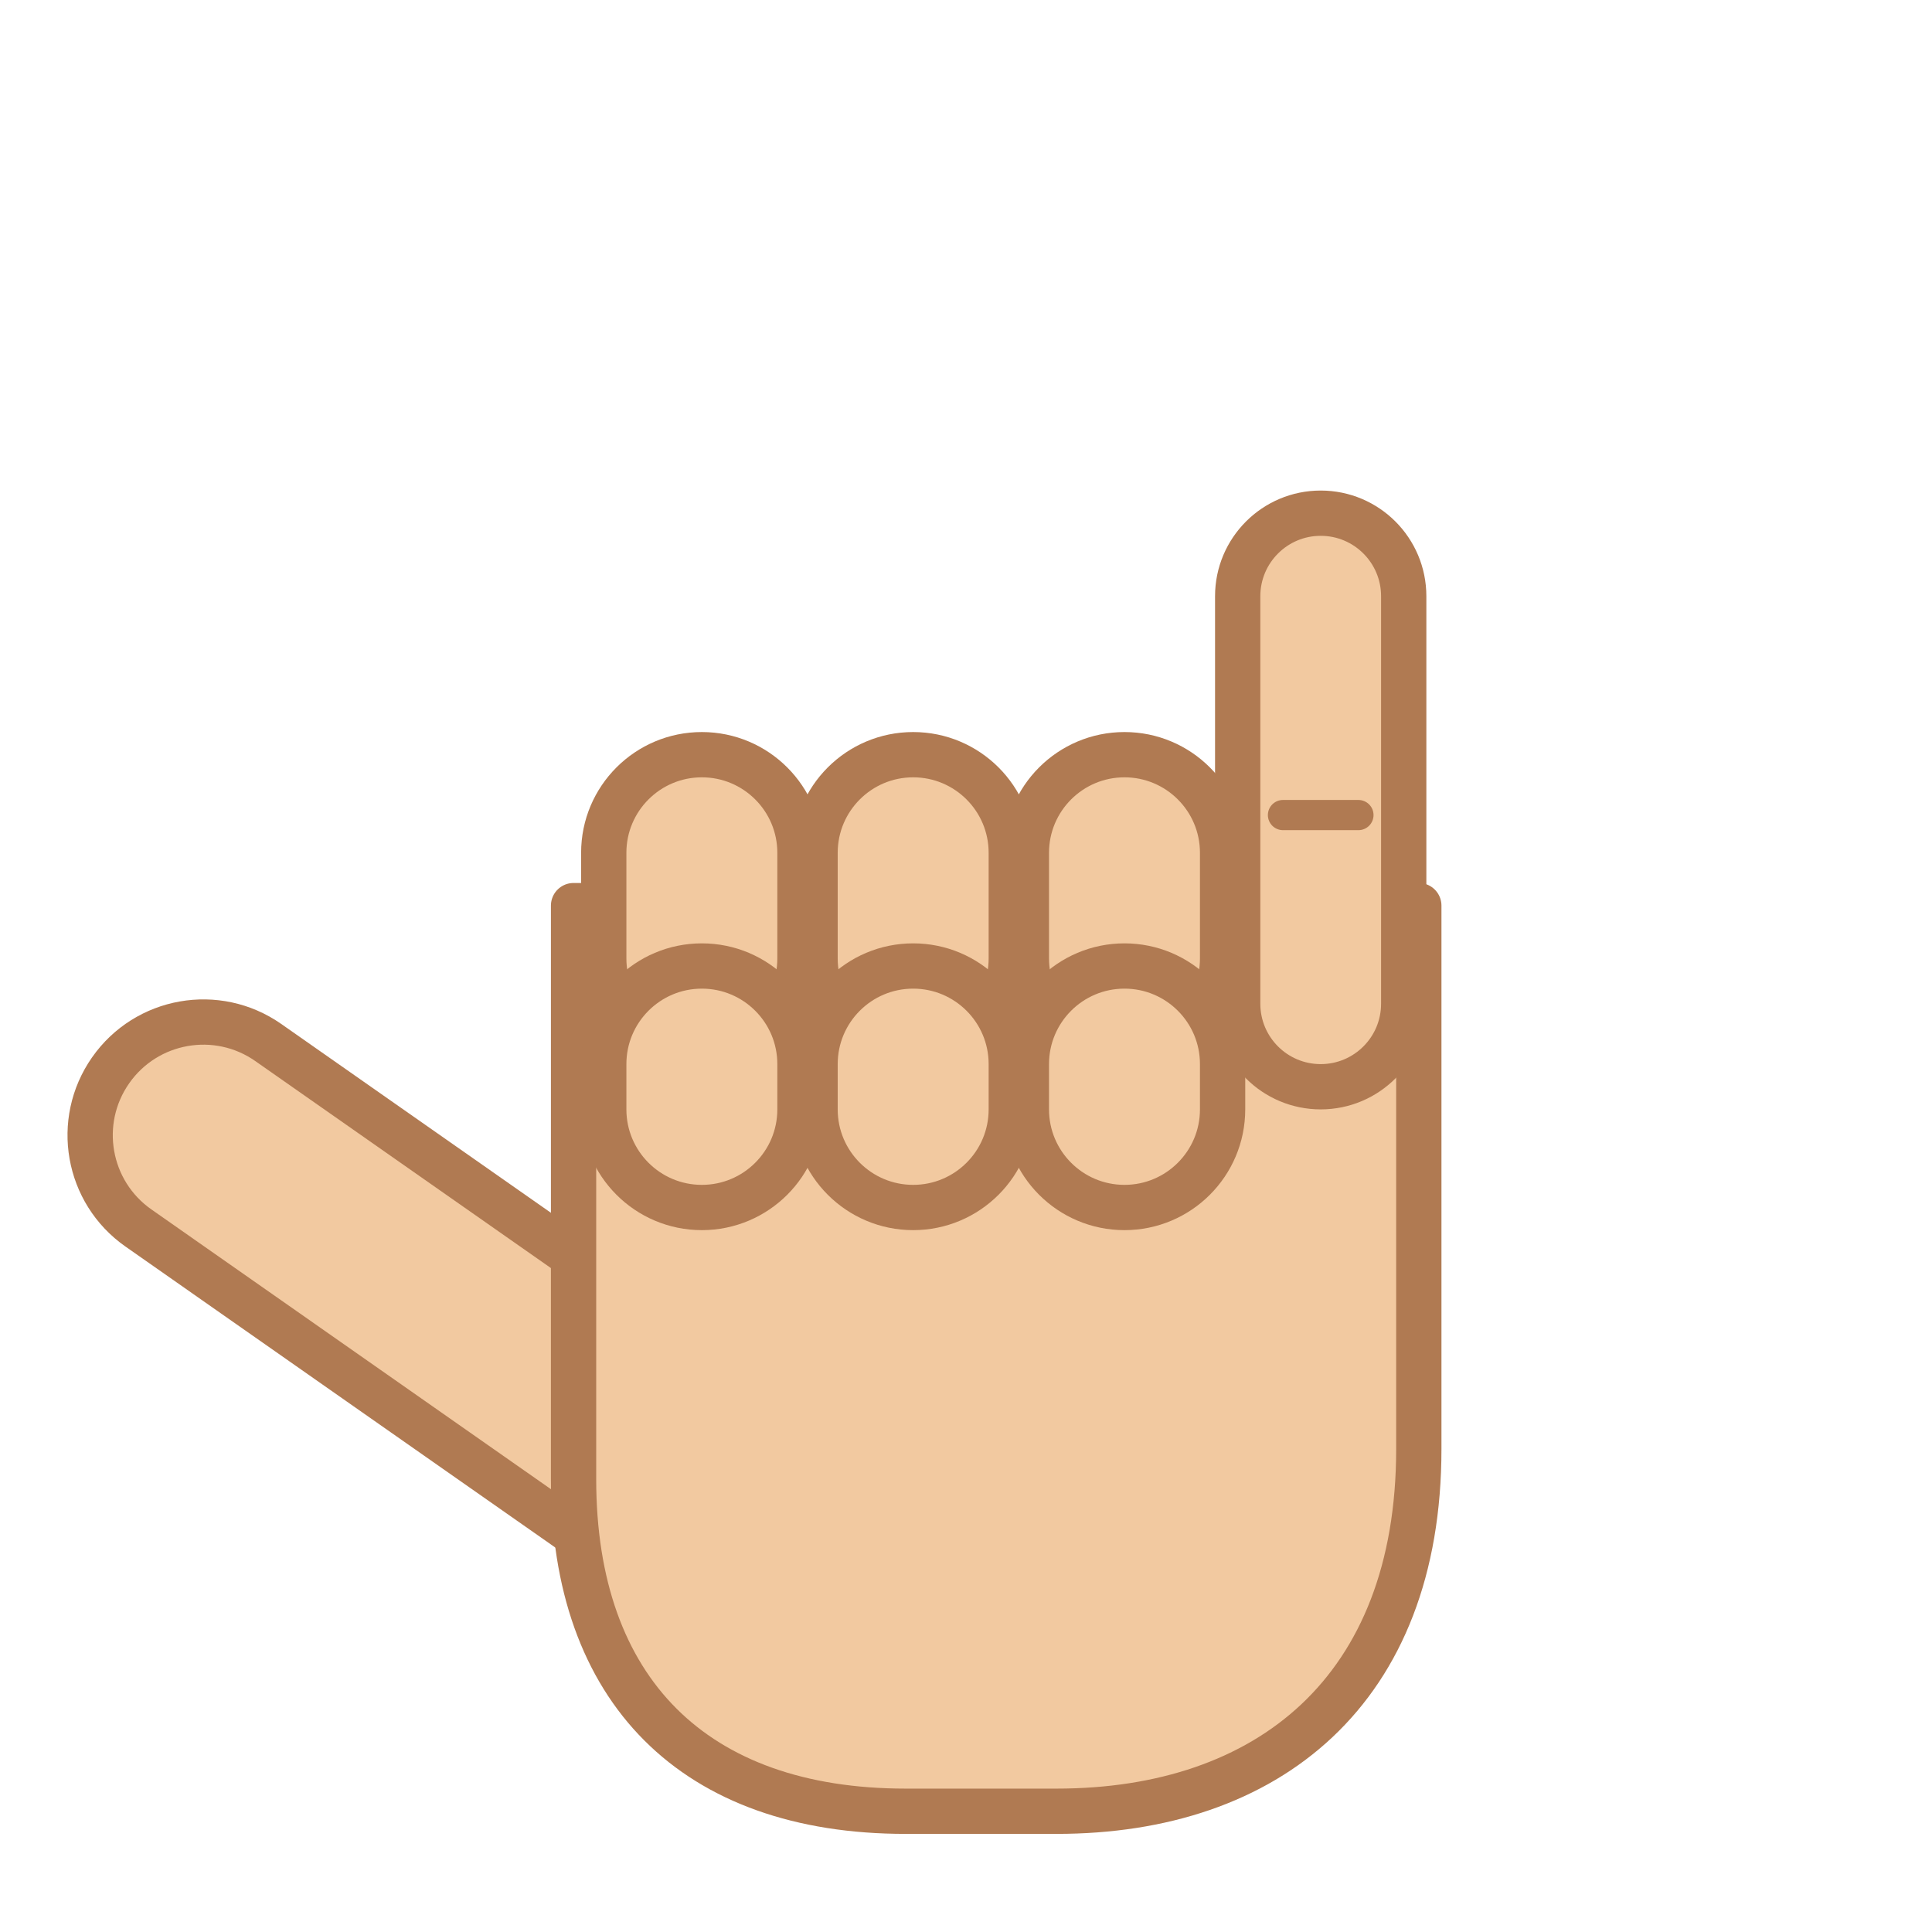
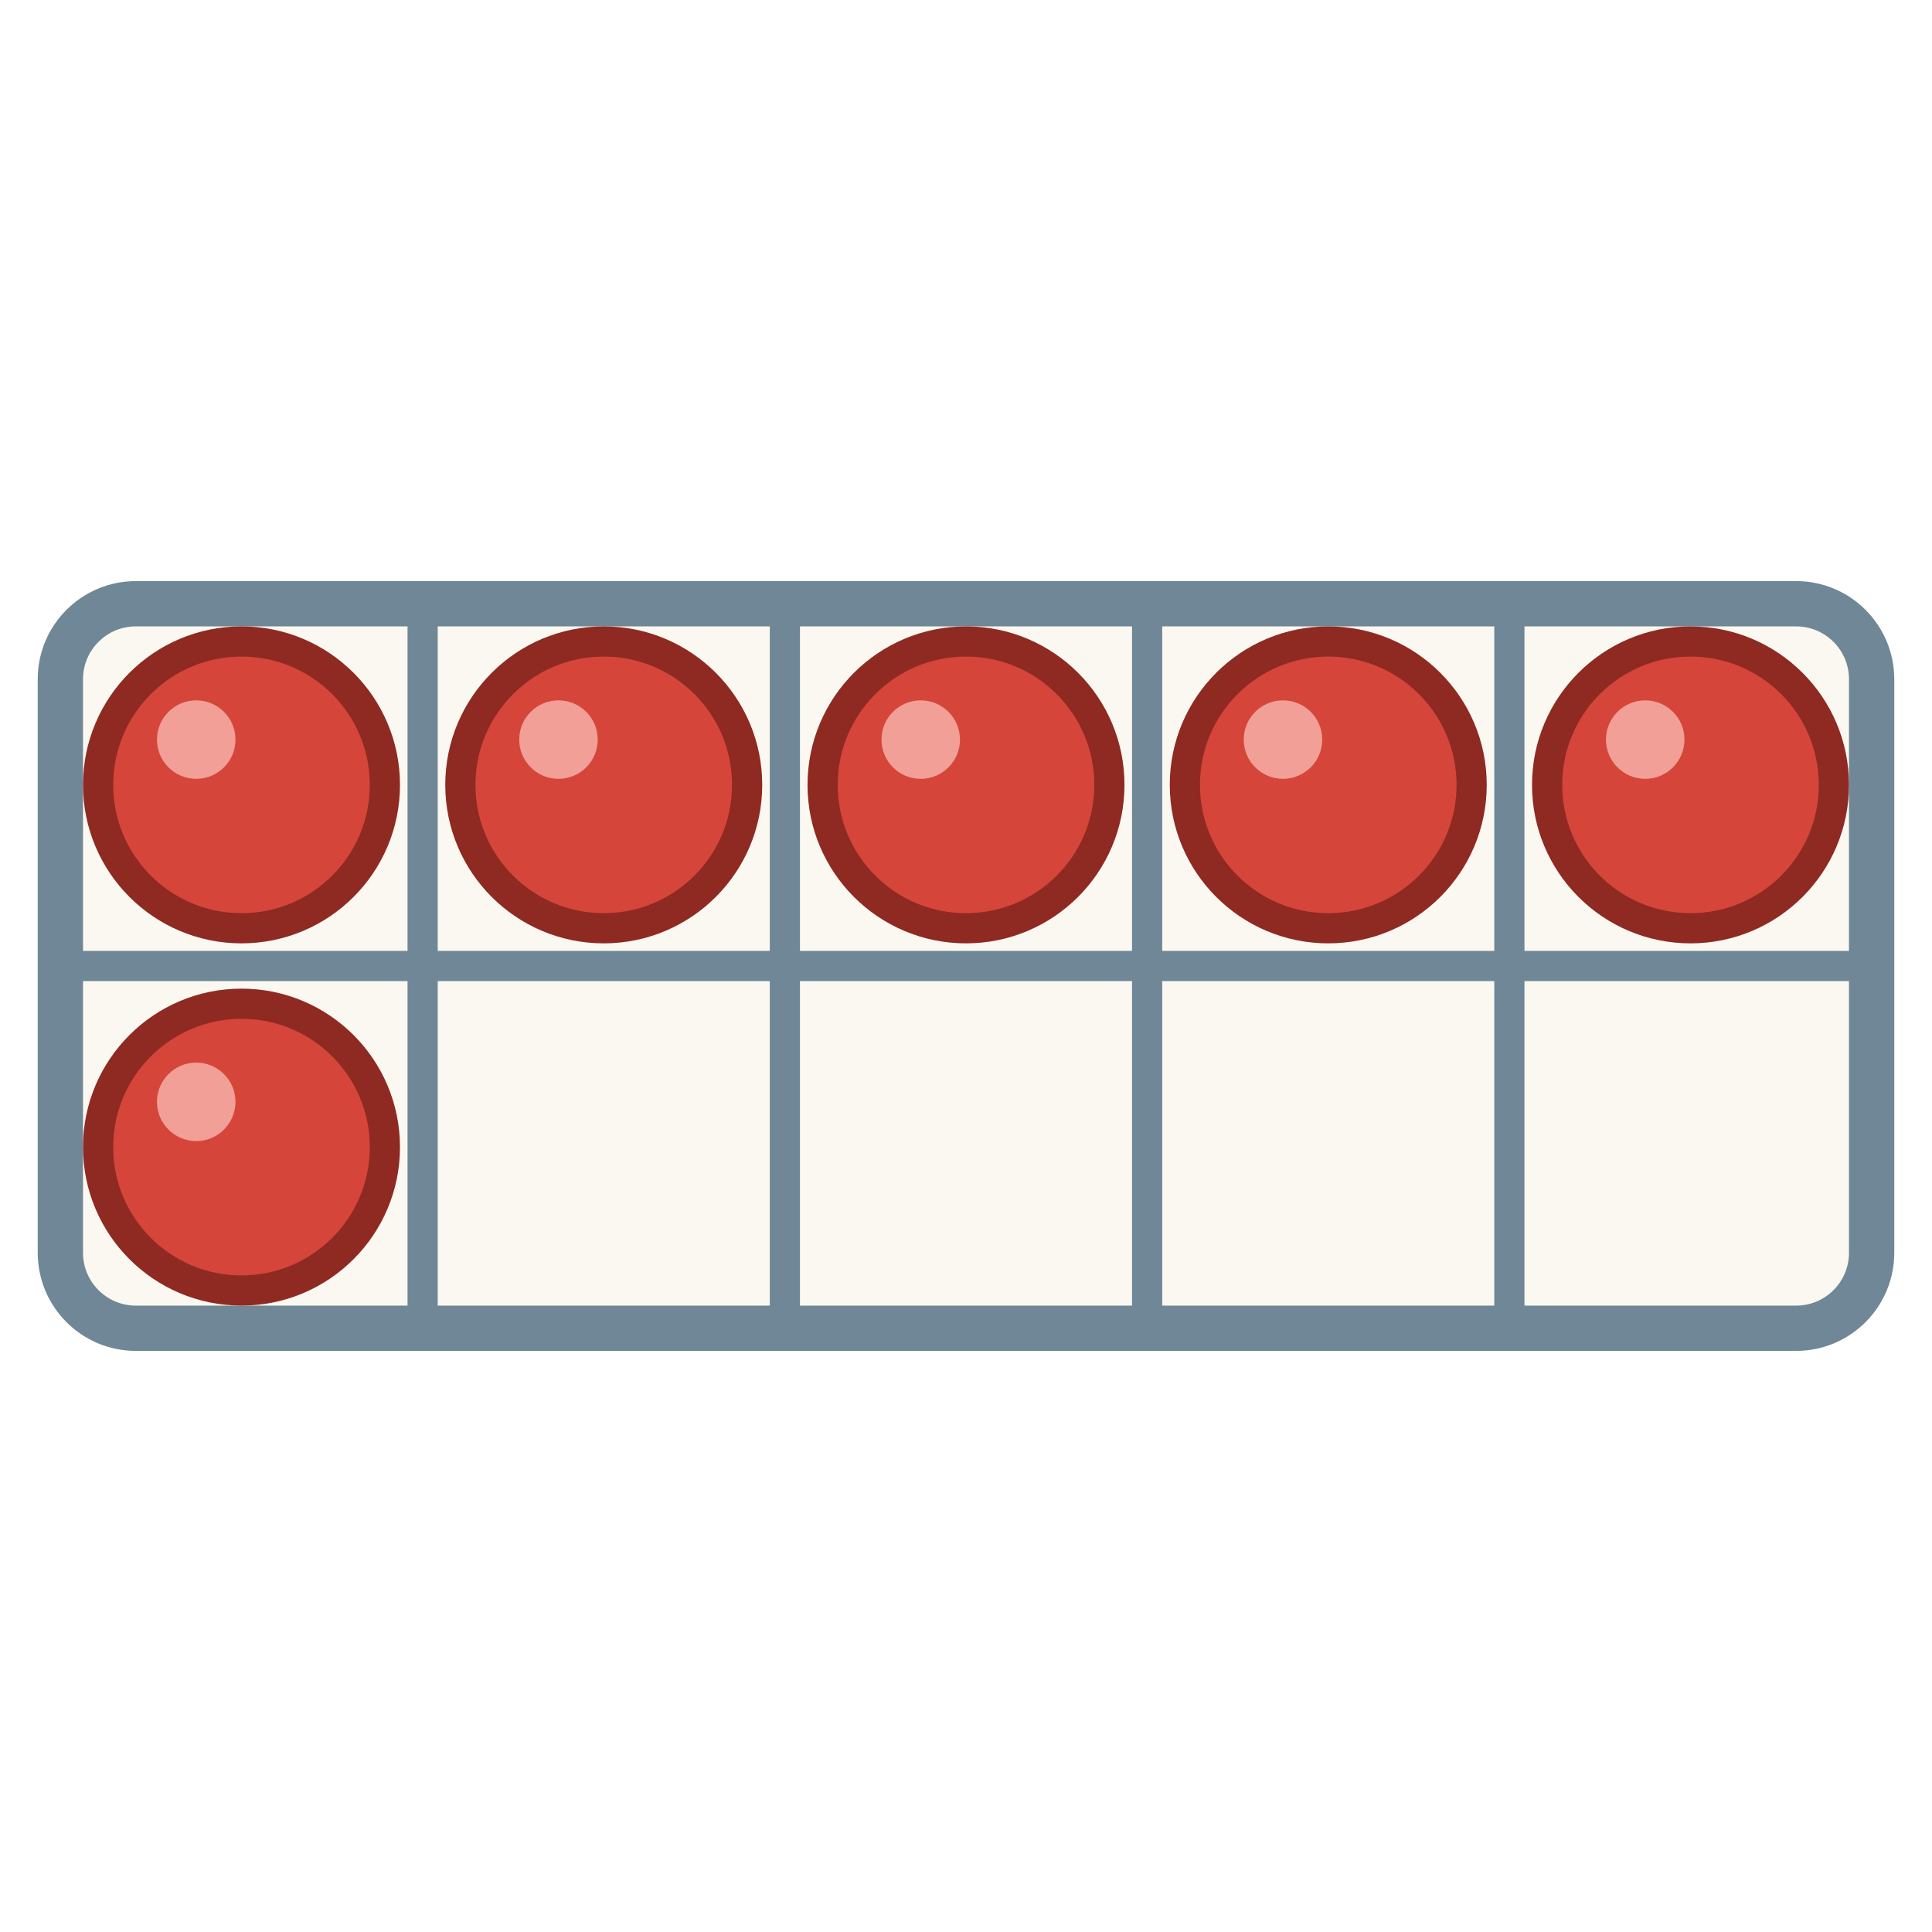
<svg xmlns="http://www.w3.org/2000/svg" viewBox="0 0 128 128" width="128" height="128" role="img">
-   <rect x="-7" y="-50" width="15" height="54" rx="7.5" transform="translate(48 100) rotate(-55)" fill="#f2c9a0" stroke="#b07a52" stroke-width="3" stroke-linejoin="round" />
-   <path d="M38 60 H94 V96 C94 112 84 120 70 120 H60 C46 120 38 112 38 98 Z" fill="#f2c9a0" stroke="#b07a52" stroke-width="3" stroke-linejoin="round" />
-   <rect x="40" y="50" width="13" height="20" rx="6.5" fill="#f2c9a0" stroke="#b07a52" stroke-width="3" stroke-linejoin="round" />
-   <rect x="40" y="64" width="13" height="16" rx="6.5" fill="#f2c9a0" stroke="#b07a52" stroke-width="3" stroke-linejoin="round" />
-   <rect x="54" y="50" width="13" height="20" rx="6.5" fill="#f2c9a0" stroke="#b07a52" stroke-width="3" stroke-linejoin="round" />
-   <rect x="54" y="64" width="13" height="16" rx="6.5" fill="#f2c9a0" stroke="#b07a52" stroke-width="3" stroke-linejoin="round" />
-   <rect x="68" y="50" width="13" height="20" rx="6.5" fill="#f2c9a0" stroke="#b07a52" stroke-width="3" stroke-linejoin="round" />
-   <rect x="68" y="64" width="13" height="16" rx="6.5" fill="#f2c9a0" stroke="#b07a52" stroke-width="3" stroke-linejoin="round" />
-   <rect x="82" y="34" width="11" height="38" rx="5.5" fill="#f2c9a0" stroke="#b07a52" stroke-width="3" stroke-linejoin="round" />
-   <path d="M85 54 h5" stroke="#b07a52" stroke-width="2" stroke-linecap="round" fill="none" />
+   <rect x="4" y="40" width="120" height="48" rx="5" fill="#fbf8f1" stroke="#6f8796" stroke-width="3" />
+   <path d="M28 40 V88 M52 40 V88 M76 40 V88 M100 40 V88 M4 64 H124" stroke="#6f8796" stroke-width="2" />
+   <circle cx="16" cy="52" r="9.5" fill="#d6453a" stroke="#8e2a22" stroke-width="2" />
+   <circle cx="13" cy="49" r="2.6" fill="#f2a097" />
+   <circle cx="40" cy="52" r="9.5" fill="#d6453a" stroke="#8e2a22" stroke-width="2" />
+   <circle cx="37" cy="49" r="2.6" fill="#f2a097" />
+   <circle cx="64" cy="52" r="9.5" fill="#d6453a" stroke="#8e2a22" stroke-width="2" />
+   <circle cx="61" cy="49" r="2.6" fill="#f2a097" />
+   <circle cx="88" cy="52" r="9.5" fill="#d6453a" stroke="#8e2a22" stroke-width="2" />
+   <circle cx="85" cy="49" r="2.6" fill="#f2a097" />
+   <circle cx="112" cy="52" r="9.5" fill="#d6453a" stroke="#8e2a22" stroke-width="2" />
+   <circle cx="109" cy="49" r="2.6" fill="#f2a097" />
+   <circle cx="16" cy="76" r="9.5" fill="#d6453a" stroke="#8e2a22" stroke-width="2" />
+   <circle cx="13" cy="73" r="2.6" fill="#f2a097" />
</svg>
